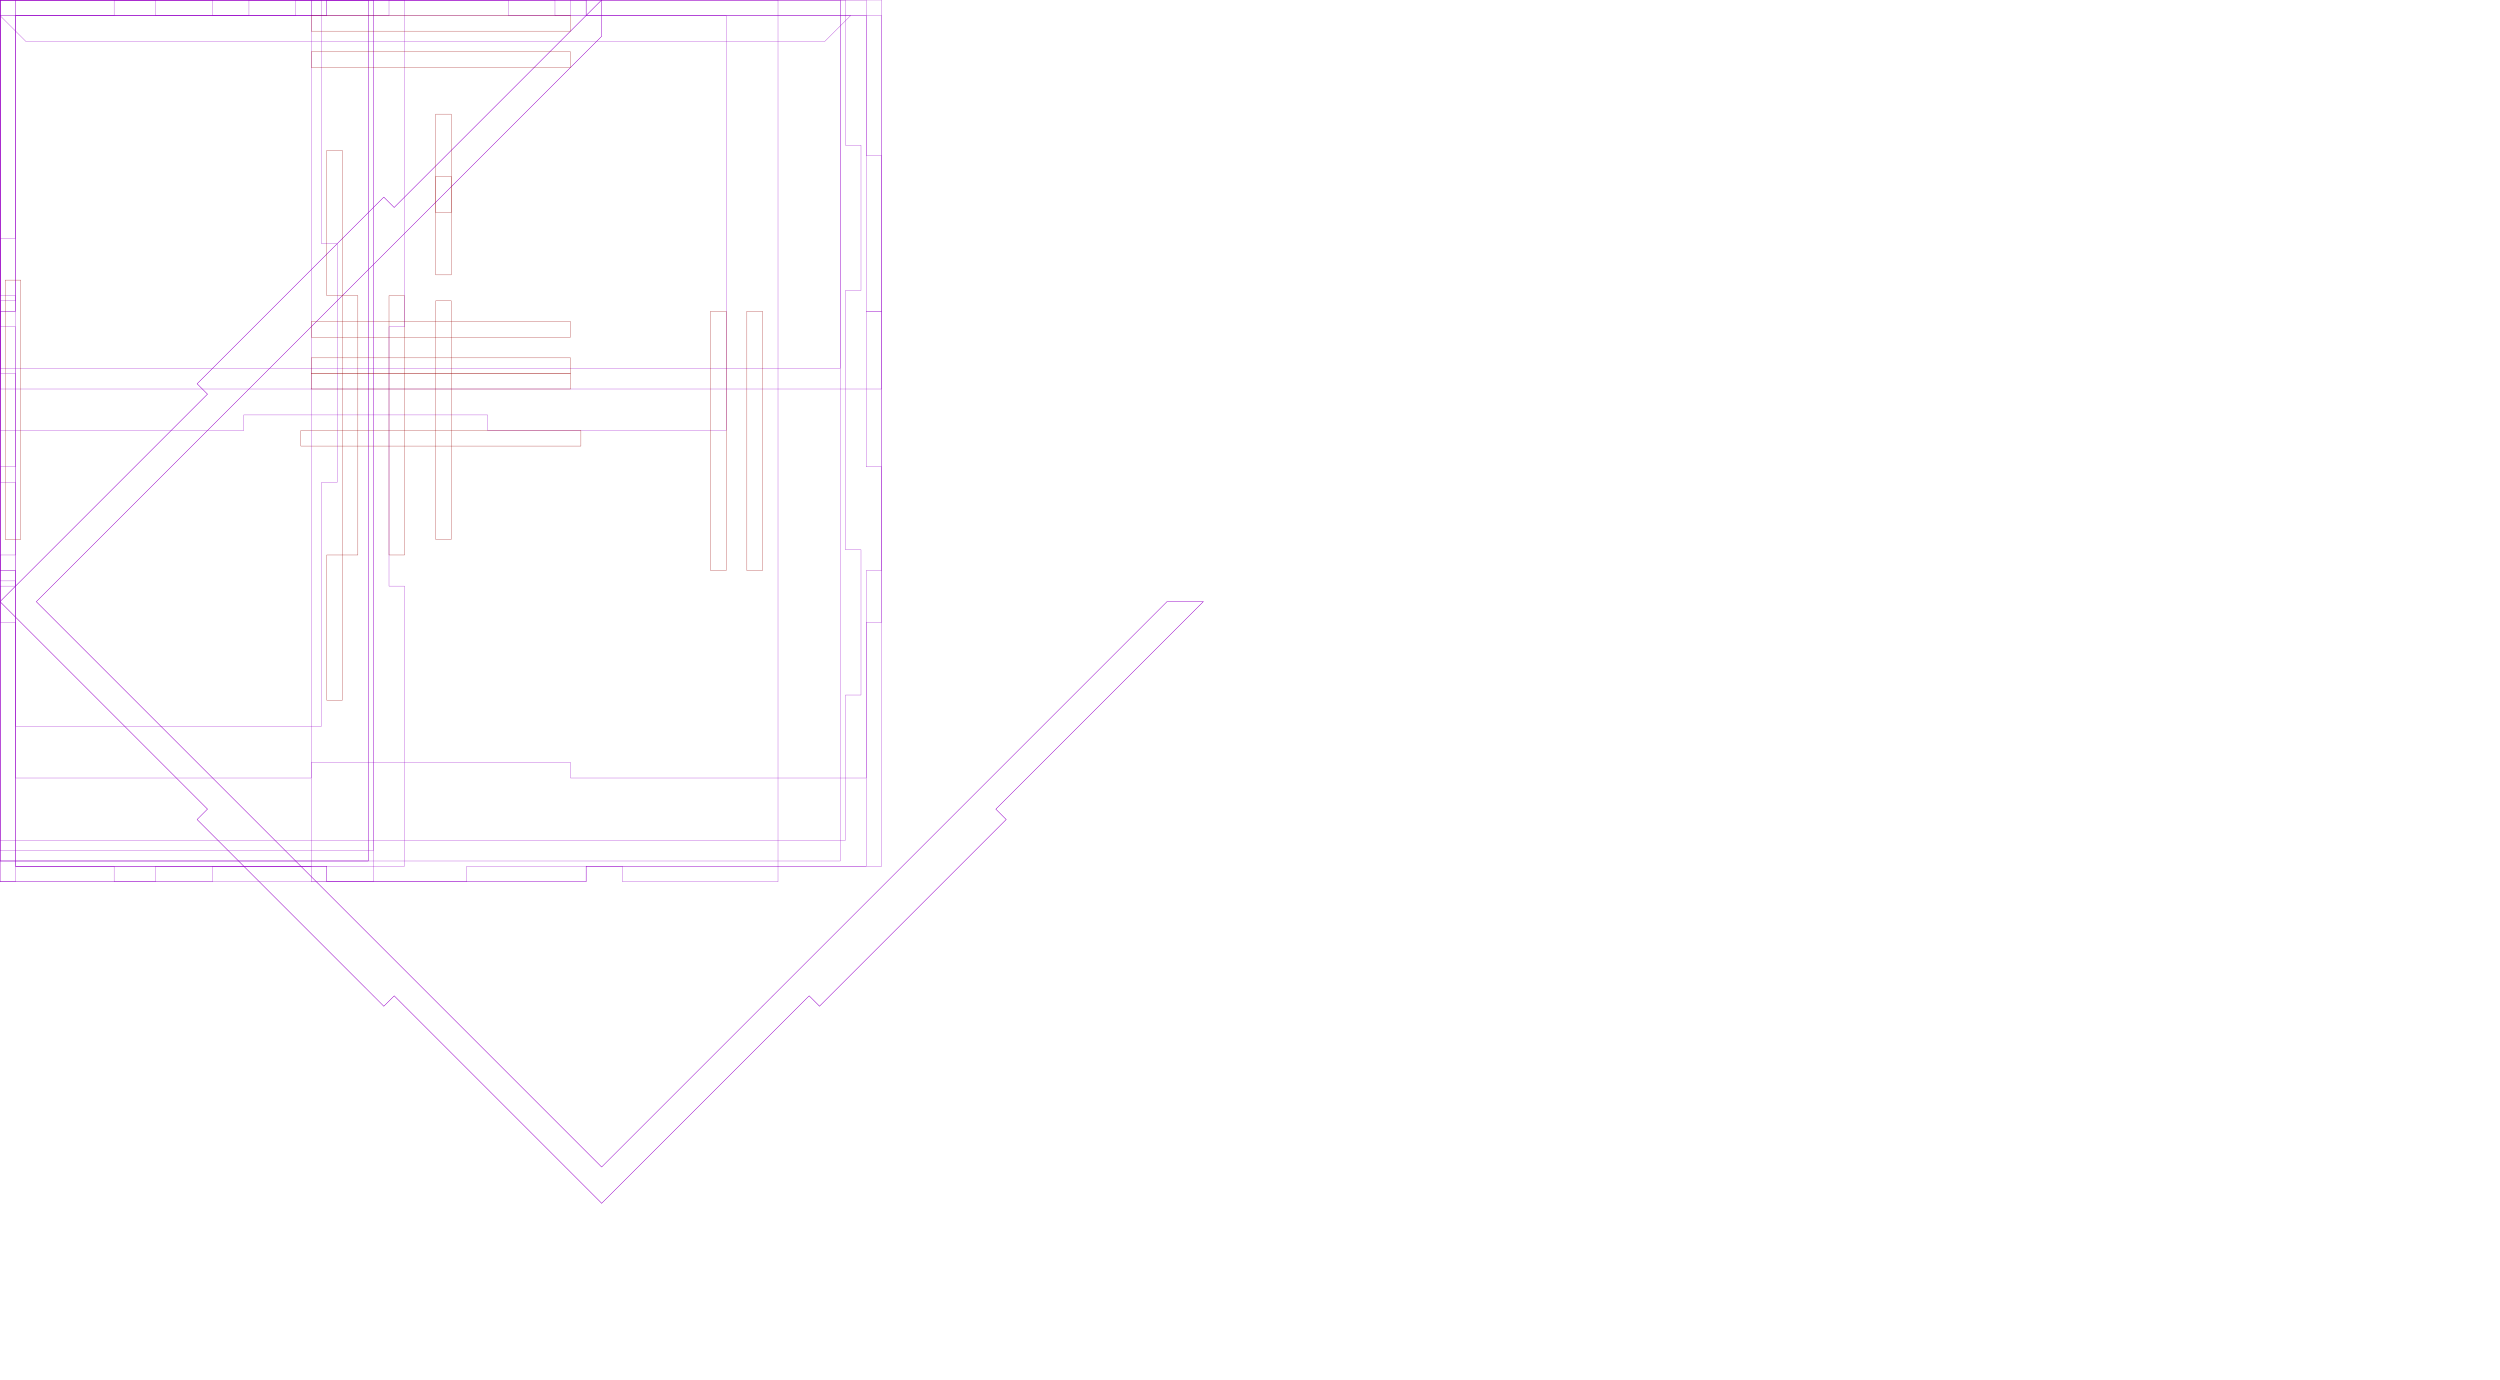
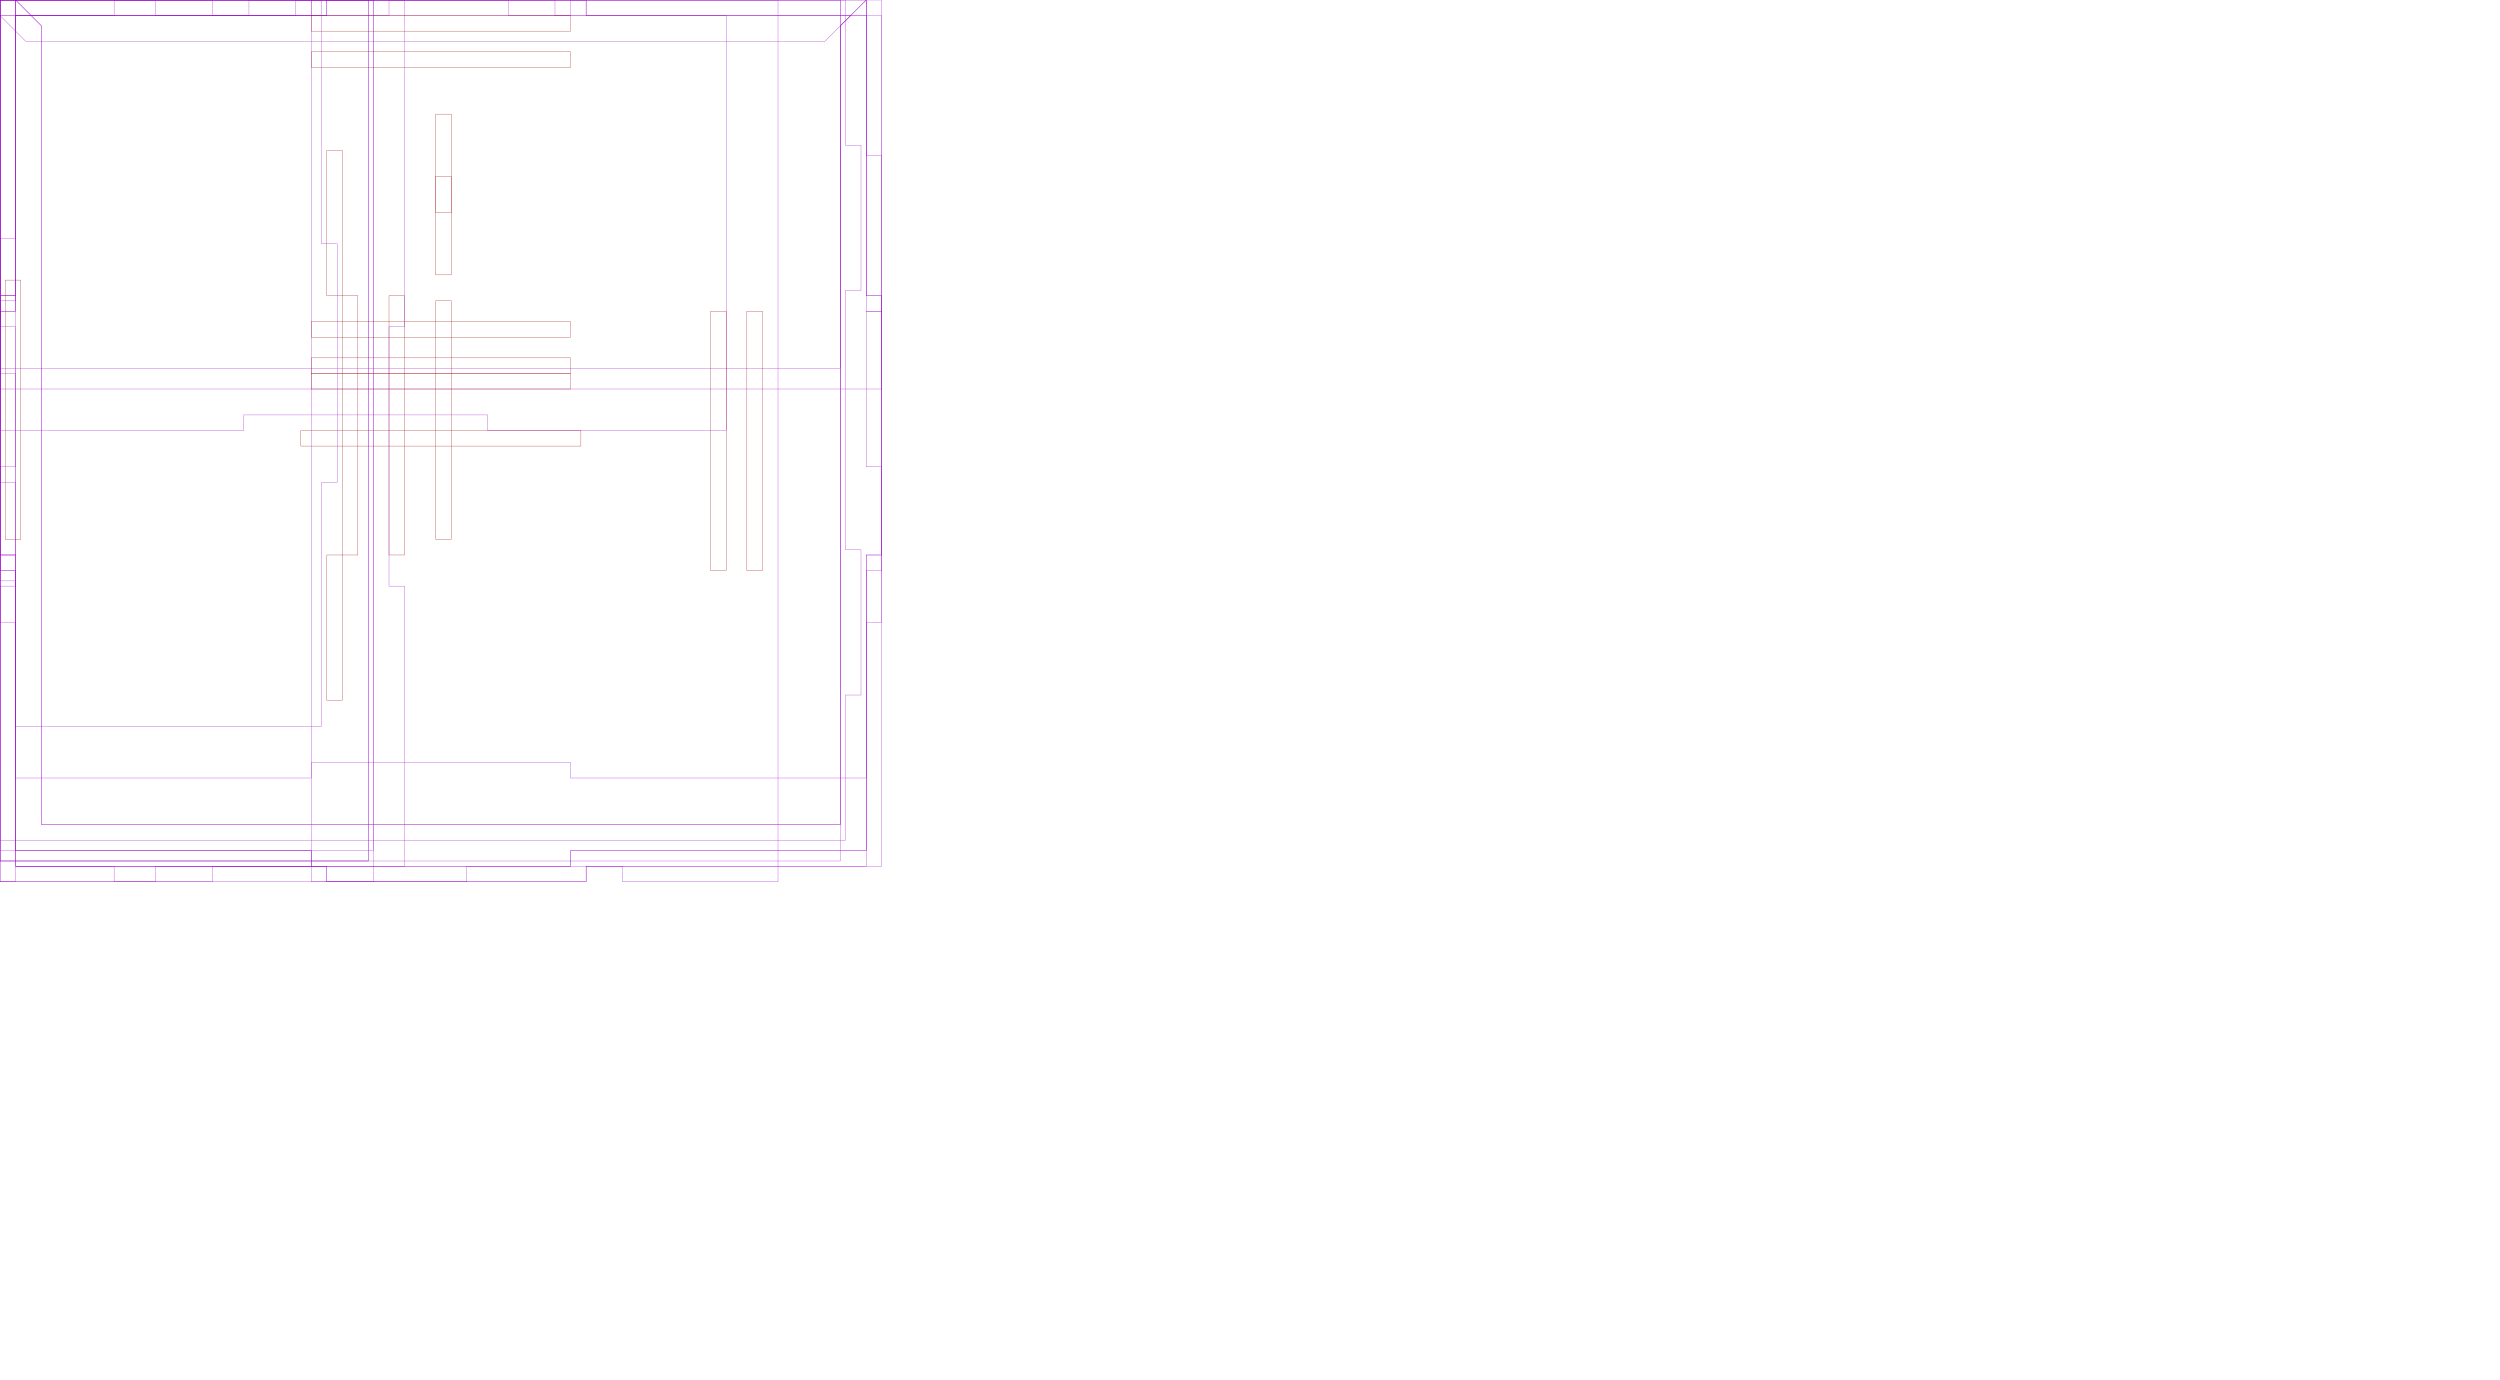
<svg xmlns="http://www.w3.org/2000/svg" version="1.1" width="482mm" height="266mm" viewBox="0 0 482 266">
  <defs />
  <g id="DHBottom">
    <path d="M 98,3 L 140,3 L 140,83 L 94,83 L 94,80 L 47,80 L 47,83 L 0,83 L 0,3 L 48,3 L 48,0 L 98,0 Z" stroke="#9600c8" stroke-width="0.2" fill="none" vector-effect="non-scaling-stroke" />
  </g>
  <g id="MiddleShelf">
    <path d="M 113,3 L 167,3 L 167,60 L 170,60 L 170,110 L 167,110 L 167,167 L 113,167 L 113,170 L 63,170 L 63,167 L 3,167 L 3,110 L 0,110 L 0,60 L 3,60 L 3,3 L 63,3 L 63,0 L 113,0 Z" stroke="#9600c8" stroke-width="0.2" fill="none" vector-effect="non-scaling-stroke" />
    <path d="M 58,83 L 58,86 L 112,86 L 112,83 Z" stroke="#960000" stroke-width="0.2" fill="none" vector-effect="non-scaling-stroke" />
  </g>
  <g id="DHLeft">
    <path d="M 3,0 L 62,0 L 62,47 L 65,47 L 65,93 L 62,93 L 62,140 L 3,140 L 3,93 L 0,93 L 0,46 L 3,46 Z" stroke="#9600c8" stroke-width="0.2" fill="none" vector-effect="non-scaling-stroke" />
  </g>
  <g id="DrawerBottom">
    <path d="M 0,0 L 162,0 L 162,166 L 0,166 Z" stroke="#9600c8" stroke-width="0.2" fill="none" vector-effect="non-scaling-stroke" />
  </g>
  <g id="DrawerBack">
    <path d="M 0,0 L 162,0 L 162,71 L 0,71 Z" stroke="#9600c8" stroke-width="0.2" fill="none" vector-effect="non-scaling-stroke" />
  </g>
  <g id="DrawerLeft">
    <path d="M 0,0 L 71,0 L 71,166 L 0,166 Z" stroke="#9600c8" stroke-width="0.2" fill="none" vector-effect="non-scaling-stroke" />
  </g>
  <g id="DrawerRight">
    <path d="M 0,0 L 71,0 L 71,166 L 0,166 Z" stroke="#9600c8" stroke-width="0.2" fill="none" vector-effect="non-scaling-stroke" />
  </g>
  <g id="DrawerFront">
    <path d="M 0,0 L 72,0 L 72,170 L 0,170 Z" stroke="#9600c8" stroke-width="0.2" fill="none" vector-effect="non-scaling-stroke" />
  </g>
  <g id="TopDivider">
    <path d="M 41,3 L 60,3 L 60,167 L 41,167 L 41,170 L 22,170 L 22,167 L 3,167 L 3,112 L 0,112 L 0,58 L 3,58 L 3,3 L 22,3 L 22,0 L 41,0 Z" stroke="#9600c8" stroke-width="0.2" fill="none" vector-effect="non-scaling-stroke" />
  </g>
  <g id="Lid">
    <path d="M 0,0 L 163,0 L 163,28 L 166,28 L 166,56 L 163,56 L 163,106 L 166,106 L 166,134 L 163,134 L 163,162 L 0,162 Z" stroke="#9600c8" stroke-width="0.2" fill="none" vector-effect="non-scaling-stroke" />
    <path d="M 87,58 L 84,58 L 84,104 L 87,104 Z" stroke="#960000" stroke-width="0.2" fill="none" vector-effect="non-scaling-stroke" />
  </g>
  <g id="LibTabB">
-     <path d="M 225,116 L 232,116 L 192,156 L 194,158 L 158,194 L 156,192 L 116,232 L 76,192 L 74,194 L 38,158 L 40,156 L 0,116 L 40,76 L 38,74 L 74,38 L 76,40 L 116,0 L 116,7 L 7,116 L 116,225 Z" stroke="#9600c8" stroke-width="0.2" fill="none" vector-effect="non-scaling-stroke" />
+     <path d="M 162,5 L 167,0 L 167,57 L 170,57 L 170,107 L 167,107 L 167,164 L 110,164 L 110,167 L 60,167 L 60,164 L 3,164 L 3,107 L 0,107 L 0,57 L 3,57 L 3,0 L 8,5 L 8,159 L 162,159 Z" stroke="#9600c8" stroke-width="0.2" fill="none" vector-effect="non-scaling-stroke" />
  </g>
  <g id="LidTabA">
-     <path d="M 225,116 L 232,116 L 192,156 L 194,158 L 158,194 L 156,192 L 116,232 L 76,192 L 74,194 L 38,158 L 40,156 L 0,116 L 40,76 L 38,74 L 74,38 L 76,40 L 116,0 L 116,7 L 7,116 L 116,225 Z" stroke="#9600c8" stroke-width="0.2" fill="none" vector-effect="non-scaling-stroke" />
+     <path d="M 162,5 L 167,0 L 167,57 L 170,57 L 170,107 L 167,107 L 167,164 L 110,164 L 110,167 L 60,167 L 60,164 L 3,164 L 3,107 L 0,107 L 0,57 L 3,57 L 3,0 L 8,5 L 8,159 L 162,159 Z" stroke="#9600c8" stroke-width="0.2" fill="none" vector-effect="non-scaling-stroke" />
  </g>
  <g id="RightLidtab">
    <path d="M 107,3 L 164,3 L 159,8 L 5,8 L 0,3 L 57,3 L 57,0 L 107,0 Z" stroke="#9600c8" stroke-width="0.2" fill="none" vector-effect="non-scaling-stroke" />
  </g>
  <g id="Bottom">
    <path d="M 113,3 L 170,3 L 170,167 L 113,167 L 113,170 L 63,170 L 63,167 L 3,167 L 3,110 L 0,110 L 0,60 L 3,60 L 3,3 L 63,3 L 63,0 L 113,0 Z" stroke="#9600c8" stroke-width="0.2" fill="none" vector-effect="non-scaling-stroke" />
  </g>
  <g id="LeftWall">
    <path d="M 90,167 L 120,167 L 120,170 L 150,170 L 150,0 L 75,0 L 75,3 L 3,3 L 3,0 L 0,0 L 0,57 L 3,57 L 3,107 L 0,107 L 0,170 L 30,170 L 30,167 L 60,167 L 60,170 L 90,170 Z" stroke="#9600c8" stroke-width="0.2" fill="none" vector-effect="non-scaling-stroke" />
    <path d="M 78,57 L 78,107 L 75,107 L 75,57 Z" stroke="#960000" stroke-width="0.2" fill="none" vector-effect="non-scaling-stroke" />
    <path d="M 137,60 L 140,60 L 140,110 L 137,110 Z" stroke="#960000" stroke-width="0.2" fill="none" vector-effect="non-scaling-stroke" />
    <path d="M 144,60 L 147,60 L 147,110 L 144,110 Z" stroke="#960000" stroke-width="0.2" fill="none" vector-effect="non-scaling-stroke" />
  </g>
  <g id="FrontA">
    <path d="M 0,0 L 60,0 L 60,3 L 110,3 L 110,0 L 170,0 L 170,75 L 0,75 Z" stroke="#9600c8" stroke-width="0.2" fill="none" vector-effect="non-scaling-stroke" />
    <path d="M 110,65 L 110,62 L 60,62 L 60,65 Z" stroke="#960000" stroke-width="0.2" fill="none" vector-effect="non-scaling-stroke" />
    <path d="M 110,72 L 110,69 L 60,69 L 60,72 Z" stroke="#960000" stroke-width="0.2" fill="none" vector-effect="non-scaling-stroke" />
    <path d="M 84,22 L 84,41 L 87,41 L 87,22 Z" stroke="#960000" stroke-width="0.2" fill="none" vector-effect="non-scaling-stroke" />
  </g>
  <g id="RigthLowerWall">
    <path d="M 0,0 L 30,0 L 30,3 L 60,3 L 60,0 L 78,0 L 78,63 L 75,63 L 75,113 L 78,113 L 78,167 L 3,167 L 3,170 L 0,170 L 0,113 L 3,113 L 3,63 L 0,63 Z" stroke="#9600c8" stroke-width="0.2" fill="none" vector-effect="non-scaling-stroke" />
  </g>
  <g id="RightWall">
    <path d="M 0,0 L 72,0 L 72,164 L 0,164 Z" stroke="#9600c8" stroke-width="0.2" fill="none" vector-effect="non-scaling-stroke" />
    <path d="M 4,104 L 4,54 L 1,54 L 1,104 Z" stroke="#960000" stroke-width="0.2" fill="none" vector-effect="non-scaling-stroke" />
    <path d="M 66,107 L 69,107 L 69,57 L 66,57 Z" stroke="#960000" stroke-width="0.2" fill="none" vector-effect="non-scaling-stroke" />
    <path d="M 66,57 L 66,29 L 63,29 L 63,57 Z" stroke="#960000" stroke-width="0.2" fill="none" vector-effect="non-scaling-stroke" />
    <path d="M 66,135 L 66,107 L 63,107 L 63,135 Z" stroke="#960000" stroke-width="0.2" fill="none" vector-effect="non-scaling-stroke" />
  </g>
  <g id="BackWall">
    <path d="M 0,0 L 167,0 L 167,30 L 170,30 L 170,60 L 167,60 L 167,90 L 170,90 L 170,120 L 167,120 L 167,150 L 110,150 L 110,147 L 60,147 L 60,150 L 3,150 L 3,120 L 0,120 L 0,90 L 3,90 L 3,72 L 0,72 Z" stroke="#9600c8" stroke-width="0.2" fill="none" vector-effect="non-scaling-stroke" />
    <path d="M 110,75 L 110,72 L 60,72 L 60,75 Z" stroke="#960000" stroke-width="0.2" fill="none" vector-effect="non-scaling-stroke" />
    <path d="M 110,13 L 110,10 L 60,10 L 60,13 Z" stroke="#960000" stroke-width="0.2" fill="none" vector-effect="non-scaling-stroke" />
    <path d="M 110,6 L 110,3 L 60,3 L 60,6 Z" stroke="#960000" stroke-width="0.2" fill="none" vector-effect="non-scaling-stroke" />
    <path d="M 87,53 L 87,34 L 84,34 L 84,53 Z" stroke="#960000" stroke-width="0.2" fill="none" vector-effect="non-scaling-stroke" />
  </g>
</svg>
